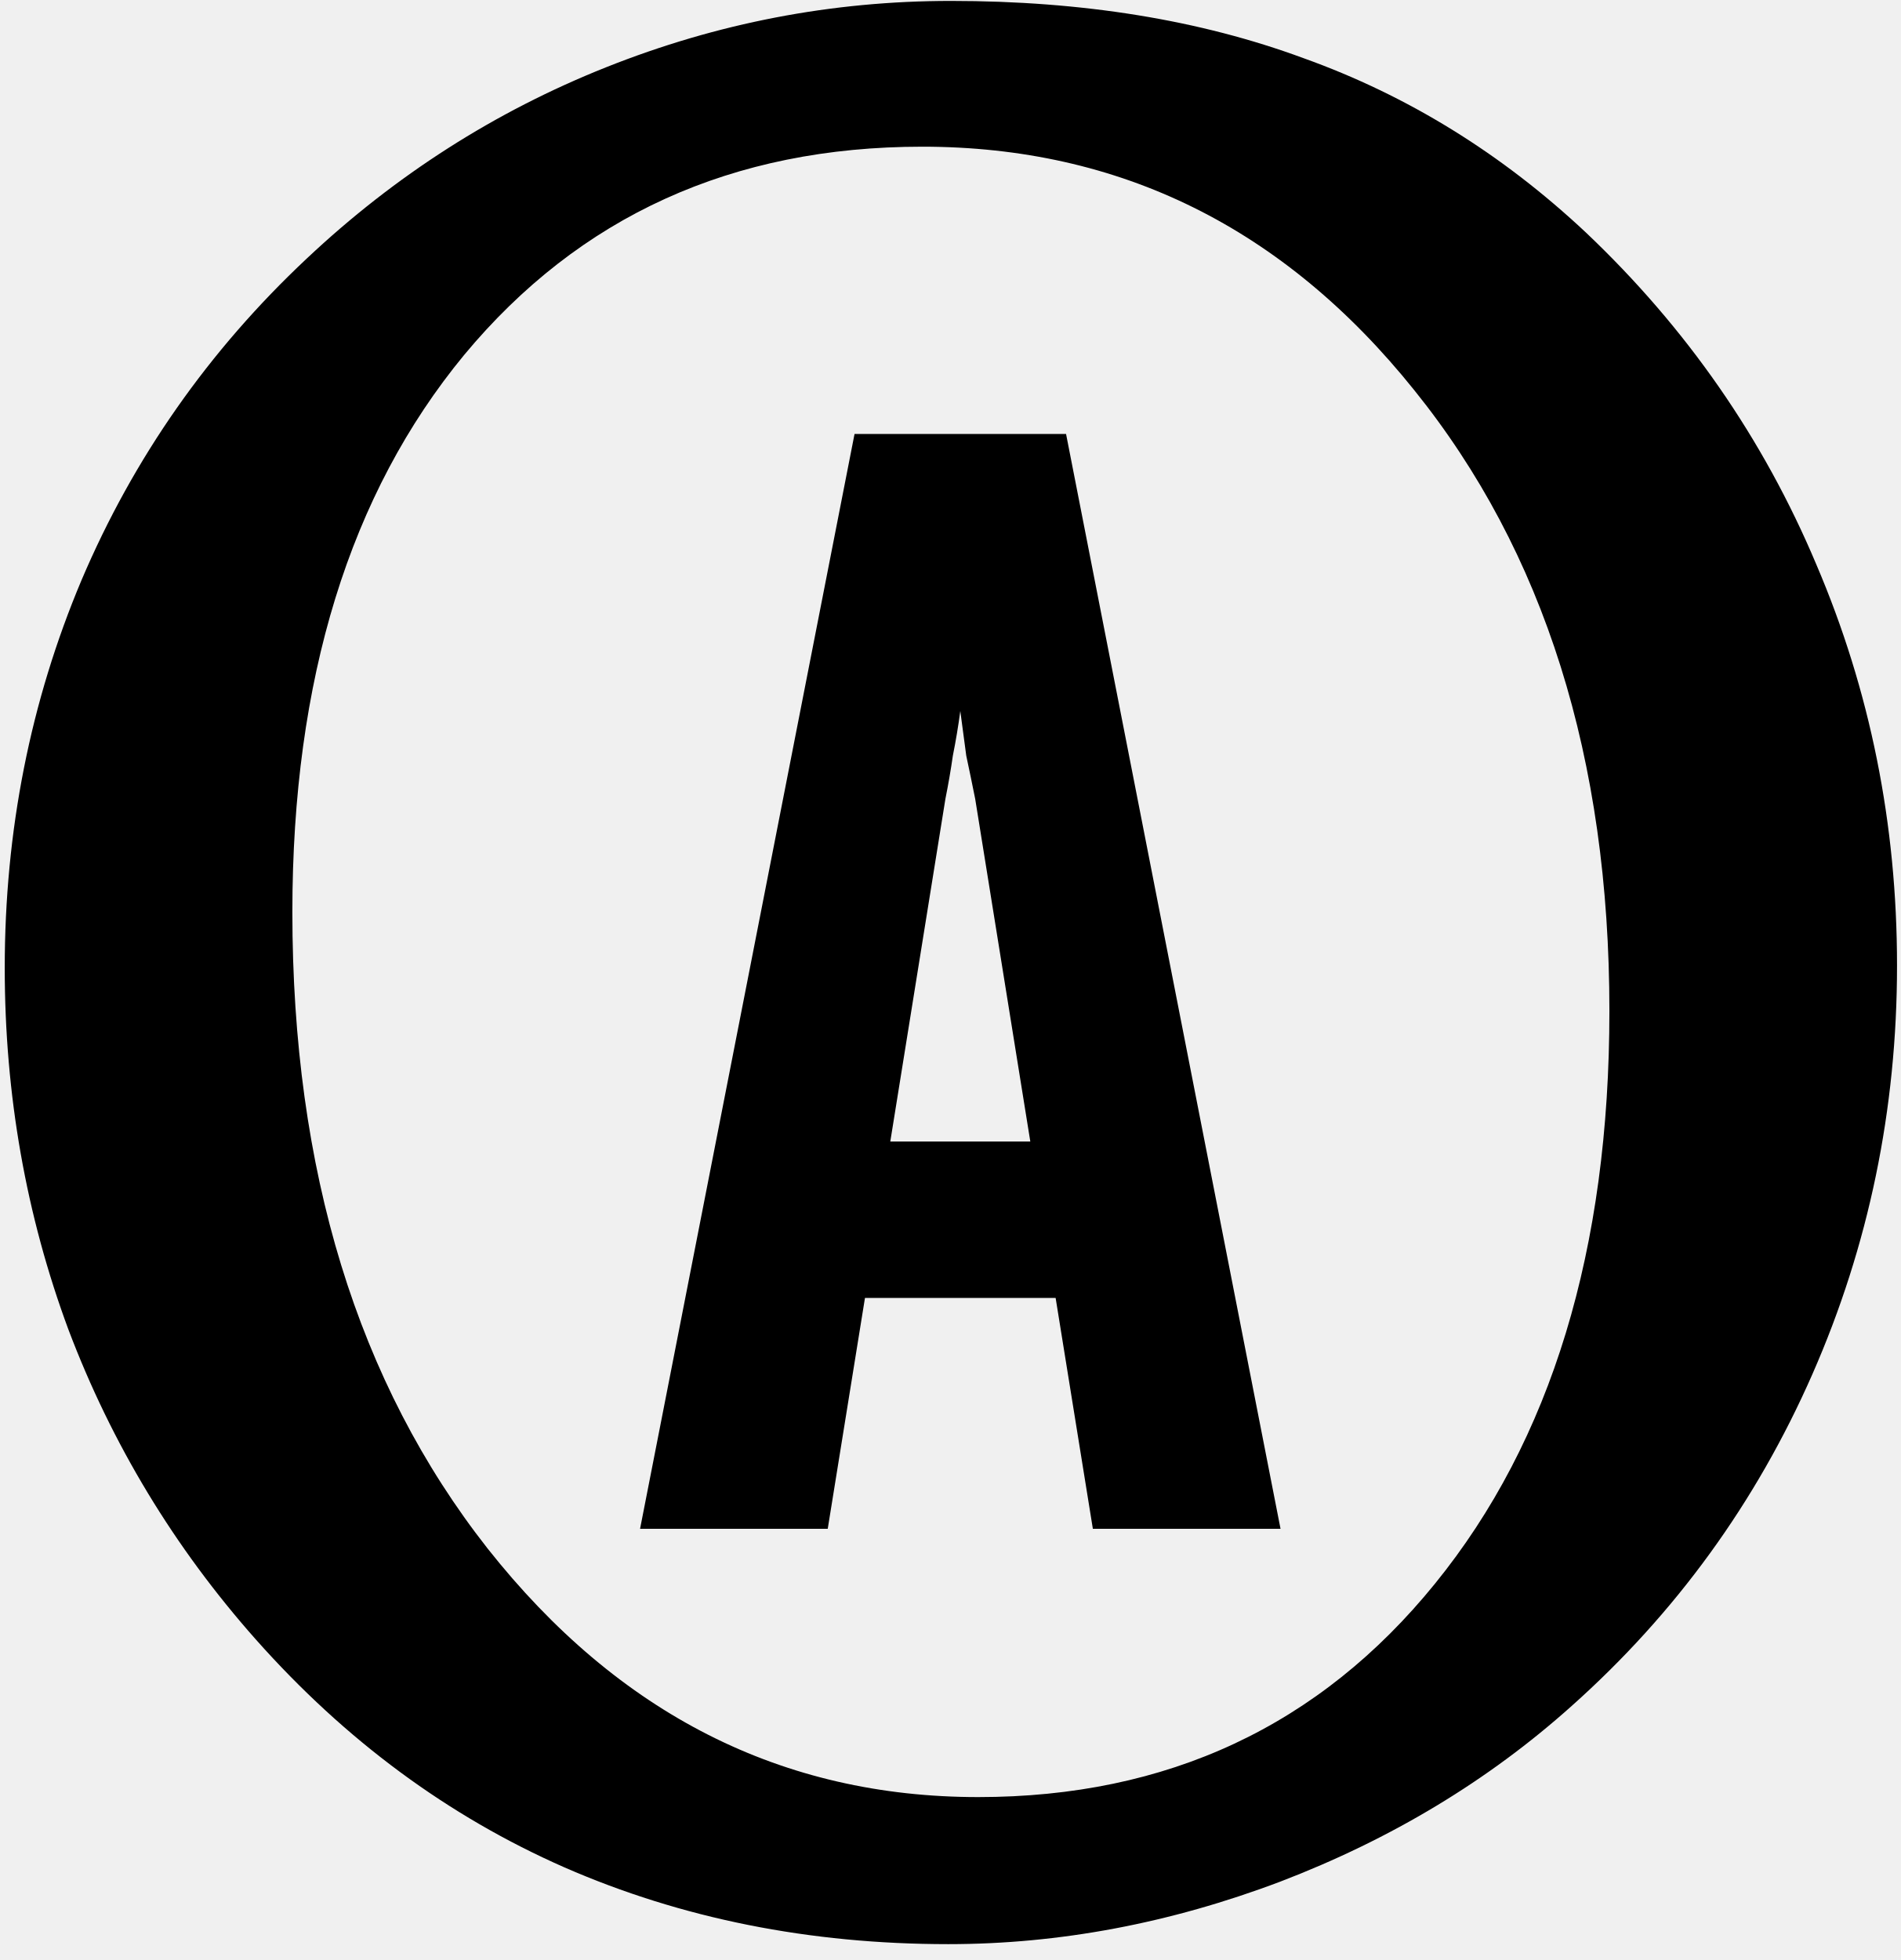
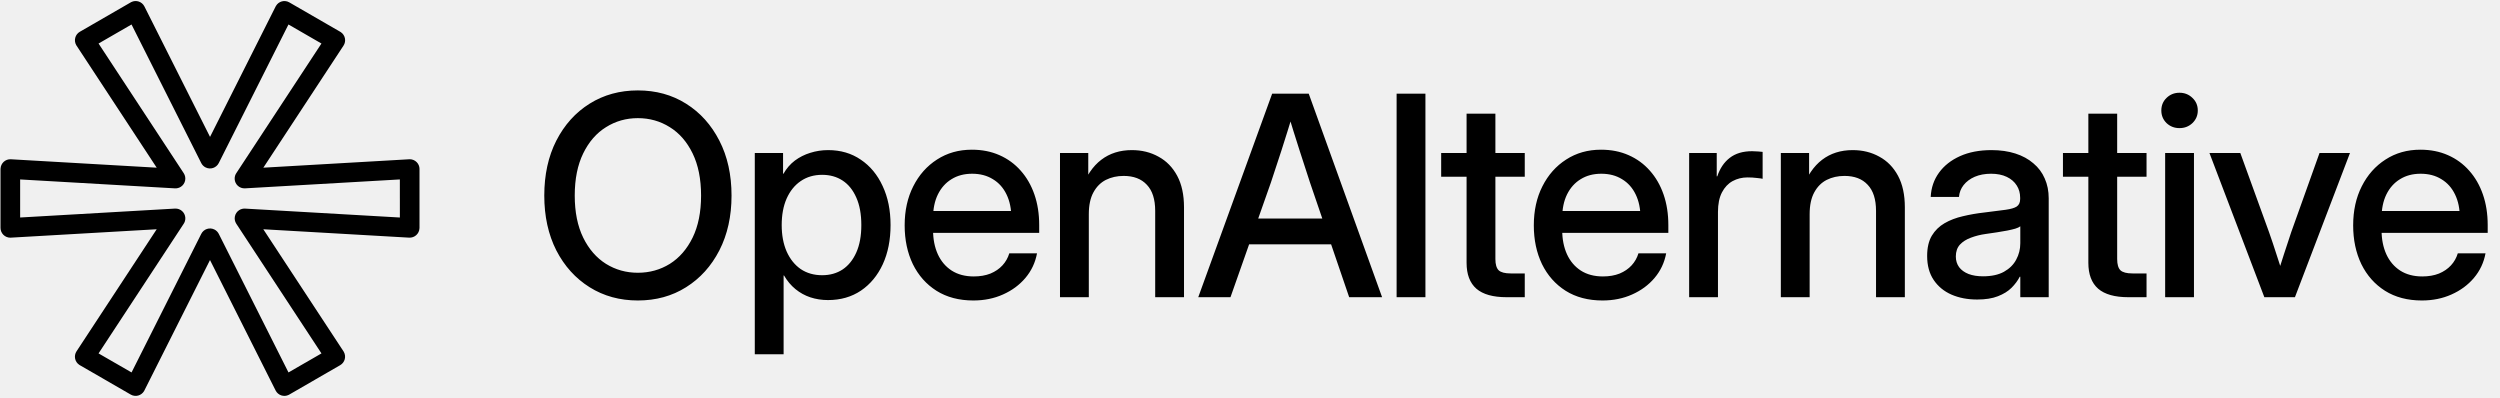
- <svg xmlns="http://www.w3.org/2000/svg" width="97" height="100" viewBox="0 0 97 100" fill="none">
-   <path fill="currentColor" d="M32.66 78L43.604 22.14H54.396L65.34 78H55.764L53.864 66.22H44.136L42.236 78H32.66ZM52.572 58.24L49.76 40.76C49.608 40 49.456 39.265 49.304 38.556C49.203 37.796 49.102 37.036 49 36.276C48.899 37.036 48.772 37.796 48.62 38.556C48.519 39.265 48.392 40 48.24 40.76L45.428 58.24H52.572Z" />
-   <path fill="currentColor" d="M82.121 51.578C82.121 38.695 78.801 28.137 72.16 19.902C65.519 11.624 57.152 7.484 47.059 7.484C37.363 7.484 29.572 11.026 23.684 18.109C17.84 25.193 14.918 34.667 14.918 46.531C14.918 59.724 18.238 70.548 24.879 79.004C31.564 87.46 39.909 91.688 49.914 91.688C59.565 91.688 67.335 88.057 73.223 80.797C79.155 73.492 82.121 63.753 82.121 51.578ZM48.52 0.047C55.249 0.047 61.247 1.021 66.516 2.969C71.828 4.872 76.632 7.839 80.926 11.867C86.061 16.737 89.979 22.381 92.68 28.801C95.424 35.22 96.797 42.038 96.797 49.254C96.797 56.603 95.358 63.553 92.481 70.106C89.603 76.658 85.508 82.302 80.195 87.039C75.945 90.846 70.987 93.835 65.32 96.004C59.698 98.129 54.053 99.191 48.387 99.191C41.303 99.191 34.773 97.885 28.797 95.273C22.865 92.662 17.619 88.788 13.059 83.652C8.897 78.96 5.71 73.691 3.496 67.848C1.327 62.004 0.242 55.85 0.242 49.387C0.242 42.392 1.548 35.796 4.16 29.598C6.816 23.355 10.646 17.888 15.648 13.195C20.164 8.945 25.255 5.691 30.922 3.434C36.589 1.176 42.454 0.047 48.52 0.047Z" />
+ <svg xmlns="http://www.w3.org/2000/svg" width="572" height="91" viewBox="0 0 572 91" fill="none">
+   <g clip-path="url(#clip0_1057_27)">
+     <path d="M91.487 45.408V41.054L56.053 43.094C54.817 43.162 53.76 42.214 53.692 40.981C53.663 40.432 53.83 39.921 54.136 39.513L73.547 9.958L66.002 5.601L50.049 37.314C49.491 38.418 48.144 38.864 47.04 38.306C46.588 38.077 46.247 37.719 46.039 37.299L30.094 5.601L22.549 9.958L42.037 39.627C42.715 40.661 42.428 42.046 41.397 42.727C40.98 43 40.508 43.118 40.044 43.091V43.097L4.609 41.057V49.764L40.044 47.724C41.28 47.657 42.337 48.602 42.404 49.838C42.434 50.384 42.263 50.898 41.961 51.306L22.549 80.86L26.328 83.041L26.331 83.038L30.1 85.214L46.05 53.505C46.608 52.401 47.956 51.955 49.06 52.512C49.512 52.741 49.852 53.099 50.061 53.519L66.005 85.214L69.772 83.038L69.898 82.971L73.55 80.86L54.065 51.191C53.387 50.158 53.675 48.772 54.705 48.094C55.122 47.821 55.595 47.703 56.056 47.73V47.727L91.49 49.767V45.414L91.487 45.408ZM95.982 38.679V52.136H95.976L95.973 52.26C95.906 53.496 94.849 54.441 93.613 54.374L60.245 52.454L78.585 80.376L78.658 80.496C79.272 81.568 78.905 82.936 77.833 83.552L72.129 86.843L72.014 86.914L66.187 90.278L66.072 90.34C64.969 90.898 63.621 90.454 63.063 89.347L48.047 59.496L33.054 89.303C33.027 89.356 33.001 89.409 32.971 89.462C32.352 90.534 30.978 90.898 29.91 90.278L24.082 86.914L24.085 86.911L18.263 83.552L18.149 83.482C17.115 82.804 16.831 81.415 17.509 80.382L35.852 52.454L2.651 54.365C2.557 54.377 2.46 54.382 2.363 54.382C1.121 54.382 0.117 53.375 0.117 52.136V38.679H0.123L0.126 38.556C0.194 37.32 1.25 36.371 2.486 36.442L35.854 38.365L17.515 10.443L17.441 10.322C16.828 9.251 17.195 7.883 18.266 7.269L29.801 0.608C29.871 0.561 29.948 0.517 30.027 0.479C31.131 -0.079 32.481 0.364 33.039 1.471L48.056 31.322L63.072 1.471L63.075 1.474L63.134 1.365C63.747 0.294 65.115 -0.076 66.187 0.54L77.842 7.269L77.957 7.339C78.99 8.018 79.275 9.406 78.597 10.437L60.254 38.365L93.454 36.451C93.548 36.439 93.645 36.433 93.742 36.433C94.984 36.433 95.988 37.44 95.988 38.679H95.982Z" fill="black" />
+   </g>
+   <path d="M145.938 68.75C141.812 68.75 138.135 67.74 134.906 65.719C131.677 63.698 129.135 60.885 127.281 57.281C125.448 53.656 124.531 49.479 124.531 44.75C124.531 39.979 125.448 35.792 127.281 32.188C129.135 28.562 131.677 25.74 134.906 23.719C138.135 21.698 141.812 20.688 145.938 20.688C150.083 20.688 153.76 21.698 156.969 23.719C160.198 25.74 162.74 28.562 164.594 32.188C166.448 35.792 167.375 39.979 167.375 44.75C167.375 49.479 166.448 53.656 164.594 57.281C162.74 60.885 160.198 63.698 156.969 65.719C153.76 67.74 150.083 68.75 145.938 68.75ZM145.938 62.406C148.625 62.406 151.062 61.729 153.25 60.375C155.438 59 157.177 57 158.469 54.375C159.76 51.729 160.406 48.521 160.406 44.75C160.406 40.958 159.76 37.74 158.469 35.094C157.177 32.448 155.438 30.448 153.25 29.094C151.062 27.719 148.625 27.031 145.938 27.031C143.271 27.031 140.844 27.719 138.656 29.094C136.469 30.448 134.729 32.448 133.438 35.094C132.146 37.74 131.5 40.958 131.5 44.75C131.5 48.521 132.146 51.729 133.438 54.375C134.729 57 136.469 59 138.656 60.375C140.844 61.729 143.271 62.406 145.938 62.406ZM172.696 81.062V35H179.165V39.75H179.259C179.946 38.542 180.811 37.542 181.853 36.75C182.915 35.958 184.092 35.365 185.384 34.969C186.696 34.552 188.061 34.344 189.478 34.344C192.332 34.344 194.821 35.073 196.946 36.531C199.092 37.969 200.759 39.979 201.946 42.562C203.155 45.125 203.759 48.104 203.759 51.5C203.759 54.896 203.165 57.885 201.978 60.469C200.79 63.031 199.123 65.042 196.978 66.5C194.832 67.938 192.321 68.656 189.446 68.656C188.03 68.656 186.686 68.448 185.415 68.031C184.165 67.615 183.03 66.99 182.009 66.156C180.988 65.323 180.113 64.281 179.384 63.031H179.29V81.062H172.696ZM188.103 62.969C189.894 62.969 191.457 62.531 192.79 61.656C194.123 60.76 195.165 59.469 195.915 57.781C196.686 56.073 197.071 53.979 197.071 51.5C197.071 49 196.686 46.896 195.915 45.188C195.165 43.479 194.123 42.188 192.79 41.312C191.457 40.438 189.894 40 188.103 40C186.228 40 184.592 40.479 183.196 41.438C181.821 42.375 180.748 43.708 179.978 45.438C179.228 47.146 178.853 49.167 178.853 51.5C178.853 53.792 179.228 55.802 179.978 57.531C180.748 59.26 181.821 60.604 183.196 61.562C184.592 62.5 186.228 62.969 188.103 62.969ZM222.705 68.75C219.434 68.75 216.622 68.01 214.268 66.531C211.934 65.052 210.132 63.021 208.861 60.438C207.611 57.833 206.986 54.875 206.986 51.562C206.986 48.188 207.643 45.208 208.955 42.625C210.268 40.021 212.08 37.979 214.393 36.5C216.705 35 219.361 34.25 222.361 34.25C224.695 34.25 226.799 34.667 228.674 35.5C230.57 36.333 232.195 37.521 233.549 39.062C234.903 40.583 235.945 42.396 236.674 44.5C237.403 46.604 237.768 48.938 237.768 51.5V53.281H209.955V48.281H234.299L231.393 49.812C231.393 47.771 231.028 46 230.299 44.5C229.57 42.979 228.528 41.812 227.174 41C225.84 40.167 224.257 39.75 222.424 39.75C220.611 39.75 219.038 40.167 217.705 41C216.372 41.812 215.33 42.979 214.58 44.5C213.851 46 213.486 47.771 213.486 49.812V52.656C213.486 54.74 213.851 56.583 214.58 58.188C215.309 59.771 216.361 61.01 217.736 61.906C219.132 62.802 220.82 63.25 222.799 63.25C224.236 63.25 225.507 63.031 226.611 62.594C227.715 62.135 228.632 61.51 229.361 60.719C230.09 59.927 230.611 59.01 230.924 57.969H237.268C236.872 60.094 235.986 61.969 234.611 63.594C233.257 65.198 231.549 66.458 229.486 67.375C227.445 68.292 225.184 68.75 222.705 68.75ZM249.12 49V68H242.526V35H248.995V43.188H247.464C248.547 40.229 250.047 38.021 251.964 36.562C253.901 35.083 256.235 34.344 258.964 34.344C261.235 34.344 263.266 34.844 265.058 35.844C266.87 36.823 268.297 38.281 269.339 40.219C270.38 42.156 270.901 44.562 270.901 47.438V68H264.308V48.25C264.308 45.604 263.672 43.615 262.401 42.281C261.151 40.927 259.38 40.25 257.089 40.25C255.589 40.25 254.235 40.552 253.026 41.156C251.839 41.76 250.891 42.708 250.183 44C249.474 45.292 249.12 46.958 249.12 49ZM274.16 68L291.066 21.438H299.441L316.223 68H308.691L299.723 41.75C298.993 39.521 298.202 37.083 297.348 34.438C296.493 31.792 295.473 28.51 294.285 24.594H296.254C295.066 28.51 294.045 31.792 293.191 34.438C292.337 37.083 291.535 39.521 290.785 41.75L281.535 68H274.16ZM283.535 55.906V50H306.879V55.906H283.535ZM326.137 21.438V68H319.544V21.438H326.137ZM348.865 35V40.438H329.74V35H348.865ZM335.553 26H342.146V59.281C342.146 60.49 342.396 61.344 342.896 61.844C343.417 62.323 344.334 62.562 345.646 62.562C346.146 62.562 346.698 62.562 347.303 62.562C347.907 62.562 348.428 62.562 348.865 62.562V68C348.323 68 347.667 68 346.896 68C346.146 68 345.417 68 344.709 68C341.605 68 339.303 67.354 337.803 66.062C336.303 64.75 335.553 62.771 335.553 60.125V26ZM366.655 68.75C363.384 68.75 360.572 68.01 358.217 66.531C355.884 65.052 354.082 63.021 352.811 60.438C351.561 57.833 350.936 54.875 350.936 51.562C350.936 48.188 351.592 45.208 352.905 42.625C354.217 40.021 356.03 37.979 358.342 36.5C360.655 35 363.311 34.25 366.311 34.25C368.645 34.25 370.749 34.667 372.624 35.5C374.52 36.333 376.145 37.521 377.499 39.062C378.853 40.583 379.895 42.396 380.624 44.5C381.353 46.604 381.717 48.938 381.717 51.5V53.281H353.905V48.281H378.249L375.342 49.812C375.342 47.771 374.978 46 374.249 44.5C373.52 42.979 372.478 41.812 371.124 41C369.79 40.167 368.207 39.75 366.374 39.75C364.561 39.75 362.988 40.167 361.655 41C360.322 41.812 359.28 42.979 358.53 44.5C357.801 46 357.436 47.771 357.436 49.812V52.656C357.436 54.74 357.801 56.583 358.53 58.188C359.259 59.771 360.311 61.01 361.686 61.906C363.082 62.802 364.77 63.25 366.749 63.25C368.186 63.25 369.457 63.031 370.561 62.594C371.665 62.135 372.582 61.51 373.311 60.719C374.04 59.927 374.561 59.01 374.874 57.969H381.217C380.822 60.094 379.936 61.969 378.561 63.594C377.207 65.198 375.499 66.458 373.436 67.375C371.395 68.292 369.134 68.75 366.655 68.75ZM386.476 68V35H392.789V40.344H392.914C393.518 38.531 394.466 37.125 395.758 36.125C397.07 35.104 398.778 34.594 400.883 34.594C401.383 34.594 401.841 34.615 402.258 34.656C402.695 34.677 403.039 34.708 403.289 34.75V40.906C403.039 40.844 402.591 40.781 401.945 40.719C401.299 40.635 400.591 40.594 399.82 40.594C398.591 40.594 397.455 40.875 396.414 41.438C395.393 42 394.58 42.865 393.976 44.031C393.372 45.198 393.07 46.688 393.07 48.5V68H386.476ZM414.047 49V68H407.454V35H413.922V43.188H412.391C413.475 40.229 414.975 38.021 416.891 36.562C418.829 35.083 421.162 34.344 423.891 34.344C426.162 34.344 428.193 34.844 429.985 35.844C431.797 36.823 433.225 38.281 434.266 40.219C435.308 42.156 435.829 44.562 435.829 47.438V68H429.235V48.25C429.235 45.604 428.6 43.615 427.329 42.281C426.079 40.927 424.308 40.25 422.016 40.25C420.516 40.25 419.162 40.552 417.954 41.156C416.766 41.76 415.818 42.708 415.11 44C414.402 45.292 414.047 46.958 414.047 49ZM452.369 68.531C450.181 68.531 448.223 68.156 446.494 67.406C444.785 66.656 443.431 65.542 442.431 64.062C441.431 62.583 440.931 60.75 440.931 58.562C440.931 56.688 441.285 55.146 441.994 53.938C442.723 52.729 443.702 51.771 444.931 51.062C446.16 50.354 447.556 49.823 449.119 49.469C450.681 49.094 452.296 48.812 453.962 48.625C456.046 48.354 457.681 48.146 458.869 48C460.077 47.833 460.931 47.583 461.431 47.25C461.952 46.896 462.212 46.323 462.212 45.531V45.25C462.212 44.188 461.952 43.25 461.431 42.438C460.91 41.604 460.15 40.948 459.15 40.469C458.15 39.99 456.952 39.75 455.556 39.75C454.16 39.75 452.921 39.979 451.837 40.438C450.775 40.896 449.921 41.531 449.275 42.344C448.65 43.135 448.296 44.042 448.212 45.062H441.744C441.848 42.958 442.483 41.104 443.65 39.5C444.817 37.896 446.421 36.635 448.462 35.719C450.504 34.802 452.9 34.344 455.65 34.344C457.671 34.344 459.494 34.604 461.119 35.125C462.744 35.646 464.119 36.396 465.244 37.375C466.39 38.333 467.254 39.49 467.837 40.844C468.442 42.198 468.744 43.708 468.744 45.375V68H462.244V63.312H462.119C461.66 64.208 461.035 65.052 460.244 65.844C459.452 66.635 458.41 67.281 457.119 67.781C455.848 68.281 454.265 68.531 452.369 68.531ZM453.712 63.219C455.65 63.219 457.244 62.875 458.494 62.188C459.765 61.479 460.702 60.552 461.306 59.406C461.931 58.26 462.244 57.01 462.244 55.656V51.781C462.015 51.969 461.64 52.146 461.119 52.312C460.619 52.458 460.004 52.604 459.275 52.75C458.546 52.875 457.754 53.01 456.9 53.156C456.046 53.302 455.192 53.427 454.337 53.531C453.129 53.698 452.004 53.979 450.962 54.375C449.921 54.75 449.077 55.281 448.431 55.969C447.806 56.656 447.494 57.562 447.494 58.688C447.494 59.625 447.744 60.438 448.244 61.125C448.744 61.792 449.462 62.312 450.4 62.688C451.337 63.042 452.442 63.219 453.712 63.219ZM491.128 35V40.438H472.003V35H491.128ZM477.815 26H484.409V59.281C484.409 60.49 484.659 61.344 485.159 61.844C485.68 62.323 486.596 62.562 487.909 62.562C488.409 62.562 488.961 62.562 489.565 62.562C490.169 62.562 490.69 62.562 491.128 62.562V68C490.586 68 489.93 68 489.159 68C488.409 68 487.68 68 486.971 68C483.867 68 481.565 67.354 480.065 66.062C478.565 64.75 477.815 62.771 477.815 60.125V26ZM495.386 68V35H501.98V68H495.386ZM498.668 29.312C497.501 29.312 496.511 28.927 495.699 28.156C494.907 27.365 494.511 26.406 494.511 25.281C494.511 24.135 494.907 23.177 495.699 22.406C496.511 21.615 497.501 21.219 498.668 21.219C499.834 21.219 500.824 21.615 501.636 22.406C502.449 23.177 502.855 24.135 502.855 25.281C502.855 26.406 502.449 27.365 501.636 28.156C500.824 28.927 499.834 29.312 498.668 29.312ZM518.082 68L505.52 35H512.582L519.145 53.094C519.749 54.802 520.322 56.51 520.864 58.219C521.426 59.906 521.978 61.604 522.52 63.312H520.926C521.468 61.604 522.01 59.906 522.551 58.219C523.093 56.51 523.655 54.802 524.239 53.094L530.707 35H537.676L525.082 68H518.082ZM554.122 68.75C550.852 68.75 548.039 68.01 545.685 66.531C543.352 65.052 541.55 63.021 540.279 60.438C539.029 57.833 538.404 54.875 538.404 51.562C538.404 48.188 539.06 45.208 540.372 42.625C541.685 40.021 543.497 37.979 545.81 36.5C548.122 35 550.779 34.25 553.779 34.25C556.112 34.25 558.216 34.667 560.091 35.5C561.987 36.333 563.612 37.521 564.966 39.062C566.32 40.583 567.362 42.396 568.091 44.5C568.82 46.604 569.185 48.938 569.185 51.5V53.281H541.372V48.281H565.716L562.81 49.812C562.81 47.771 562.445 46 561.716 44.5C560.987 42.979 559.945 41.812 558.591 41C557.258 40.167 555.675 39.75 553.841 39.75C552.029 39.75 550.456 40.167 549.122 41C547.789 41.812 546.747 42.979 545.997 44.5C545.268 46 544.904 47.771 544.904 49.812V52.656C544.904 54.74 545.268 56.583 545.997 58.188C546.727 59.771 547.779 61.01 549.154 61.906C550.55 62.802 552.237 63.25 554.216 63.25C555.654 63.25 556.925 63.031 558.029 62.594C559.133 62.135 560.05 61.51 560.779 60.719C561.508 59.927 562.029 59.01 562.341 57.969H568.685C568.289 60.094 567.404 61.969 566.029 63.594C564.675 65.198 562.966 66.458 560.904 67.375C558.862 68.292 556.602 68.75 554.122 68.75Z" fill="black" />
+   <defs>
+     <clipPath id="clip0_1057_27">
+       <rect width="96" height="90.716" fill="white" />
+     </clipPath>
+   </defs>
</svg>
